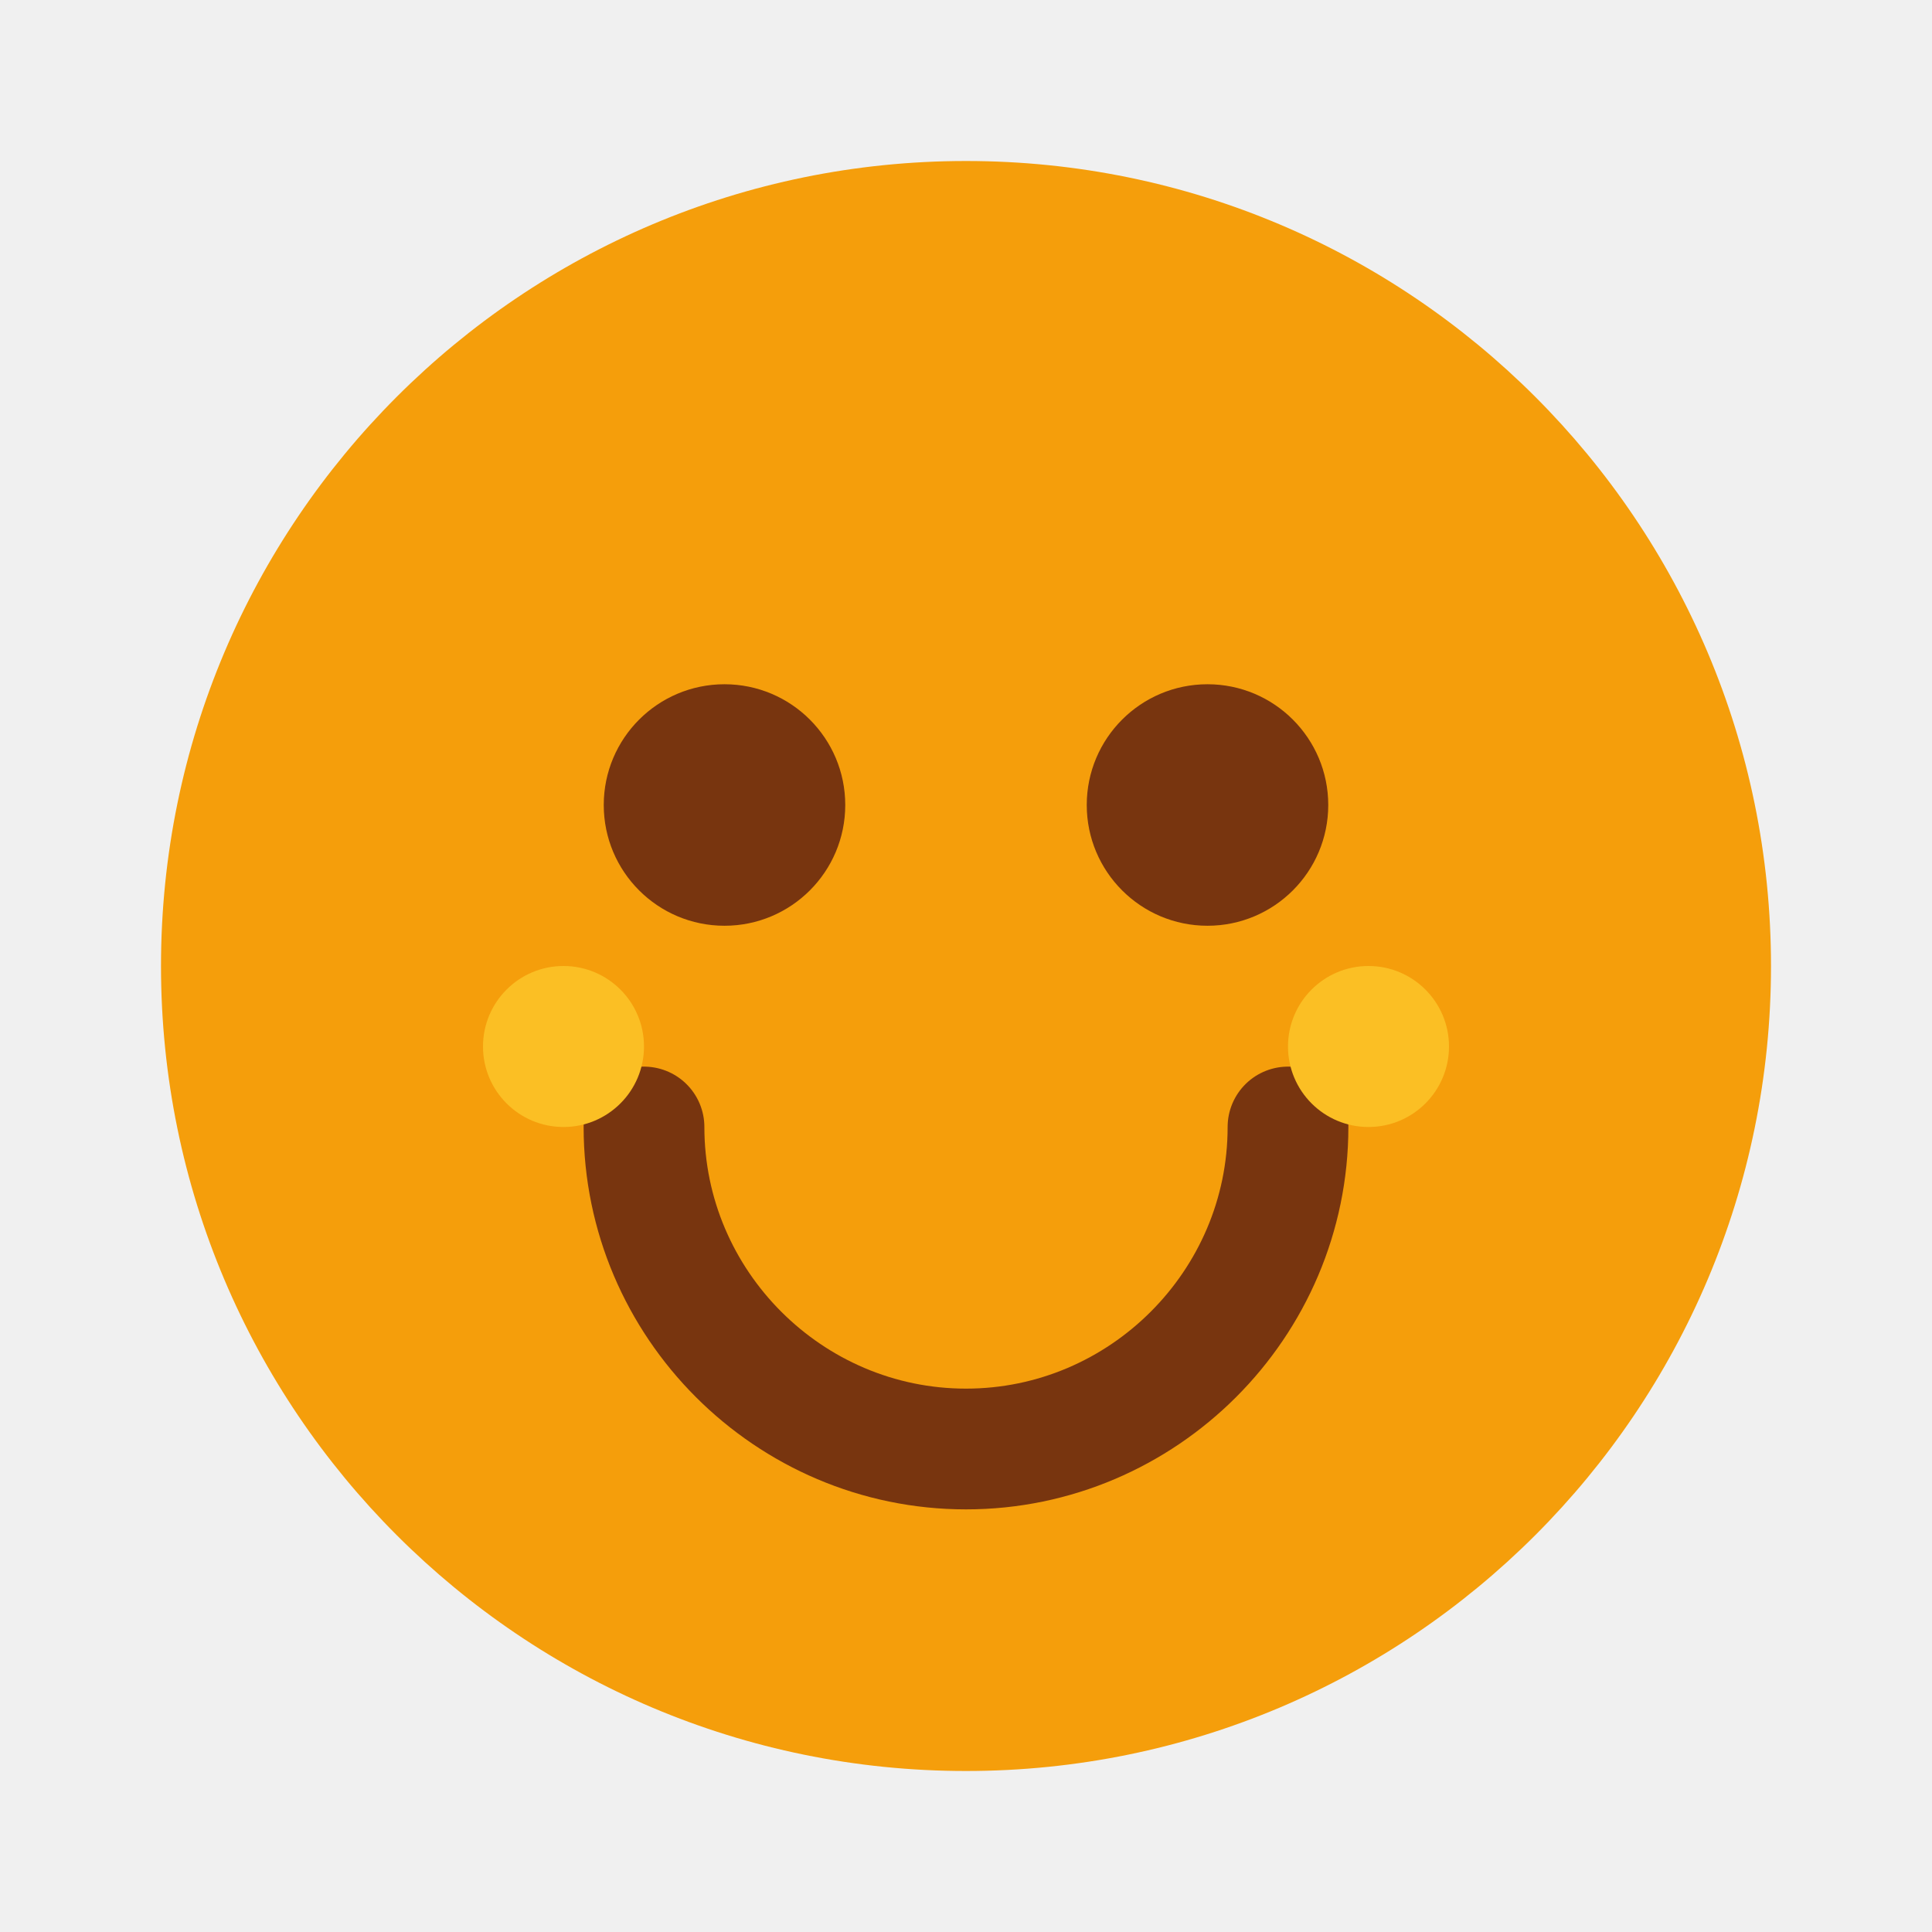
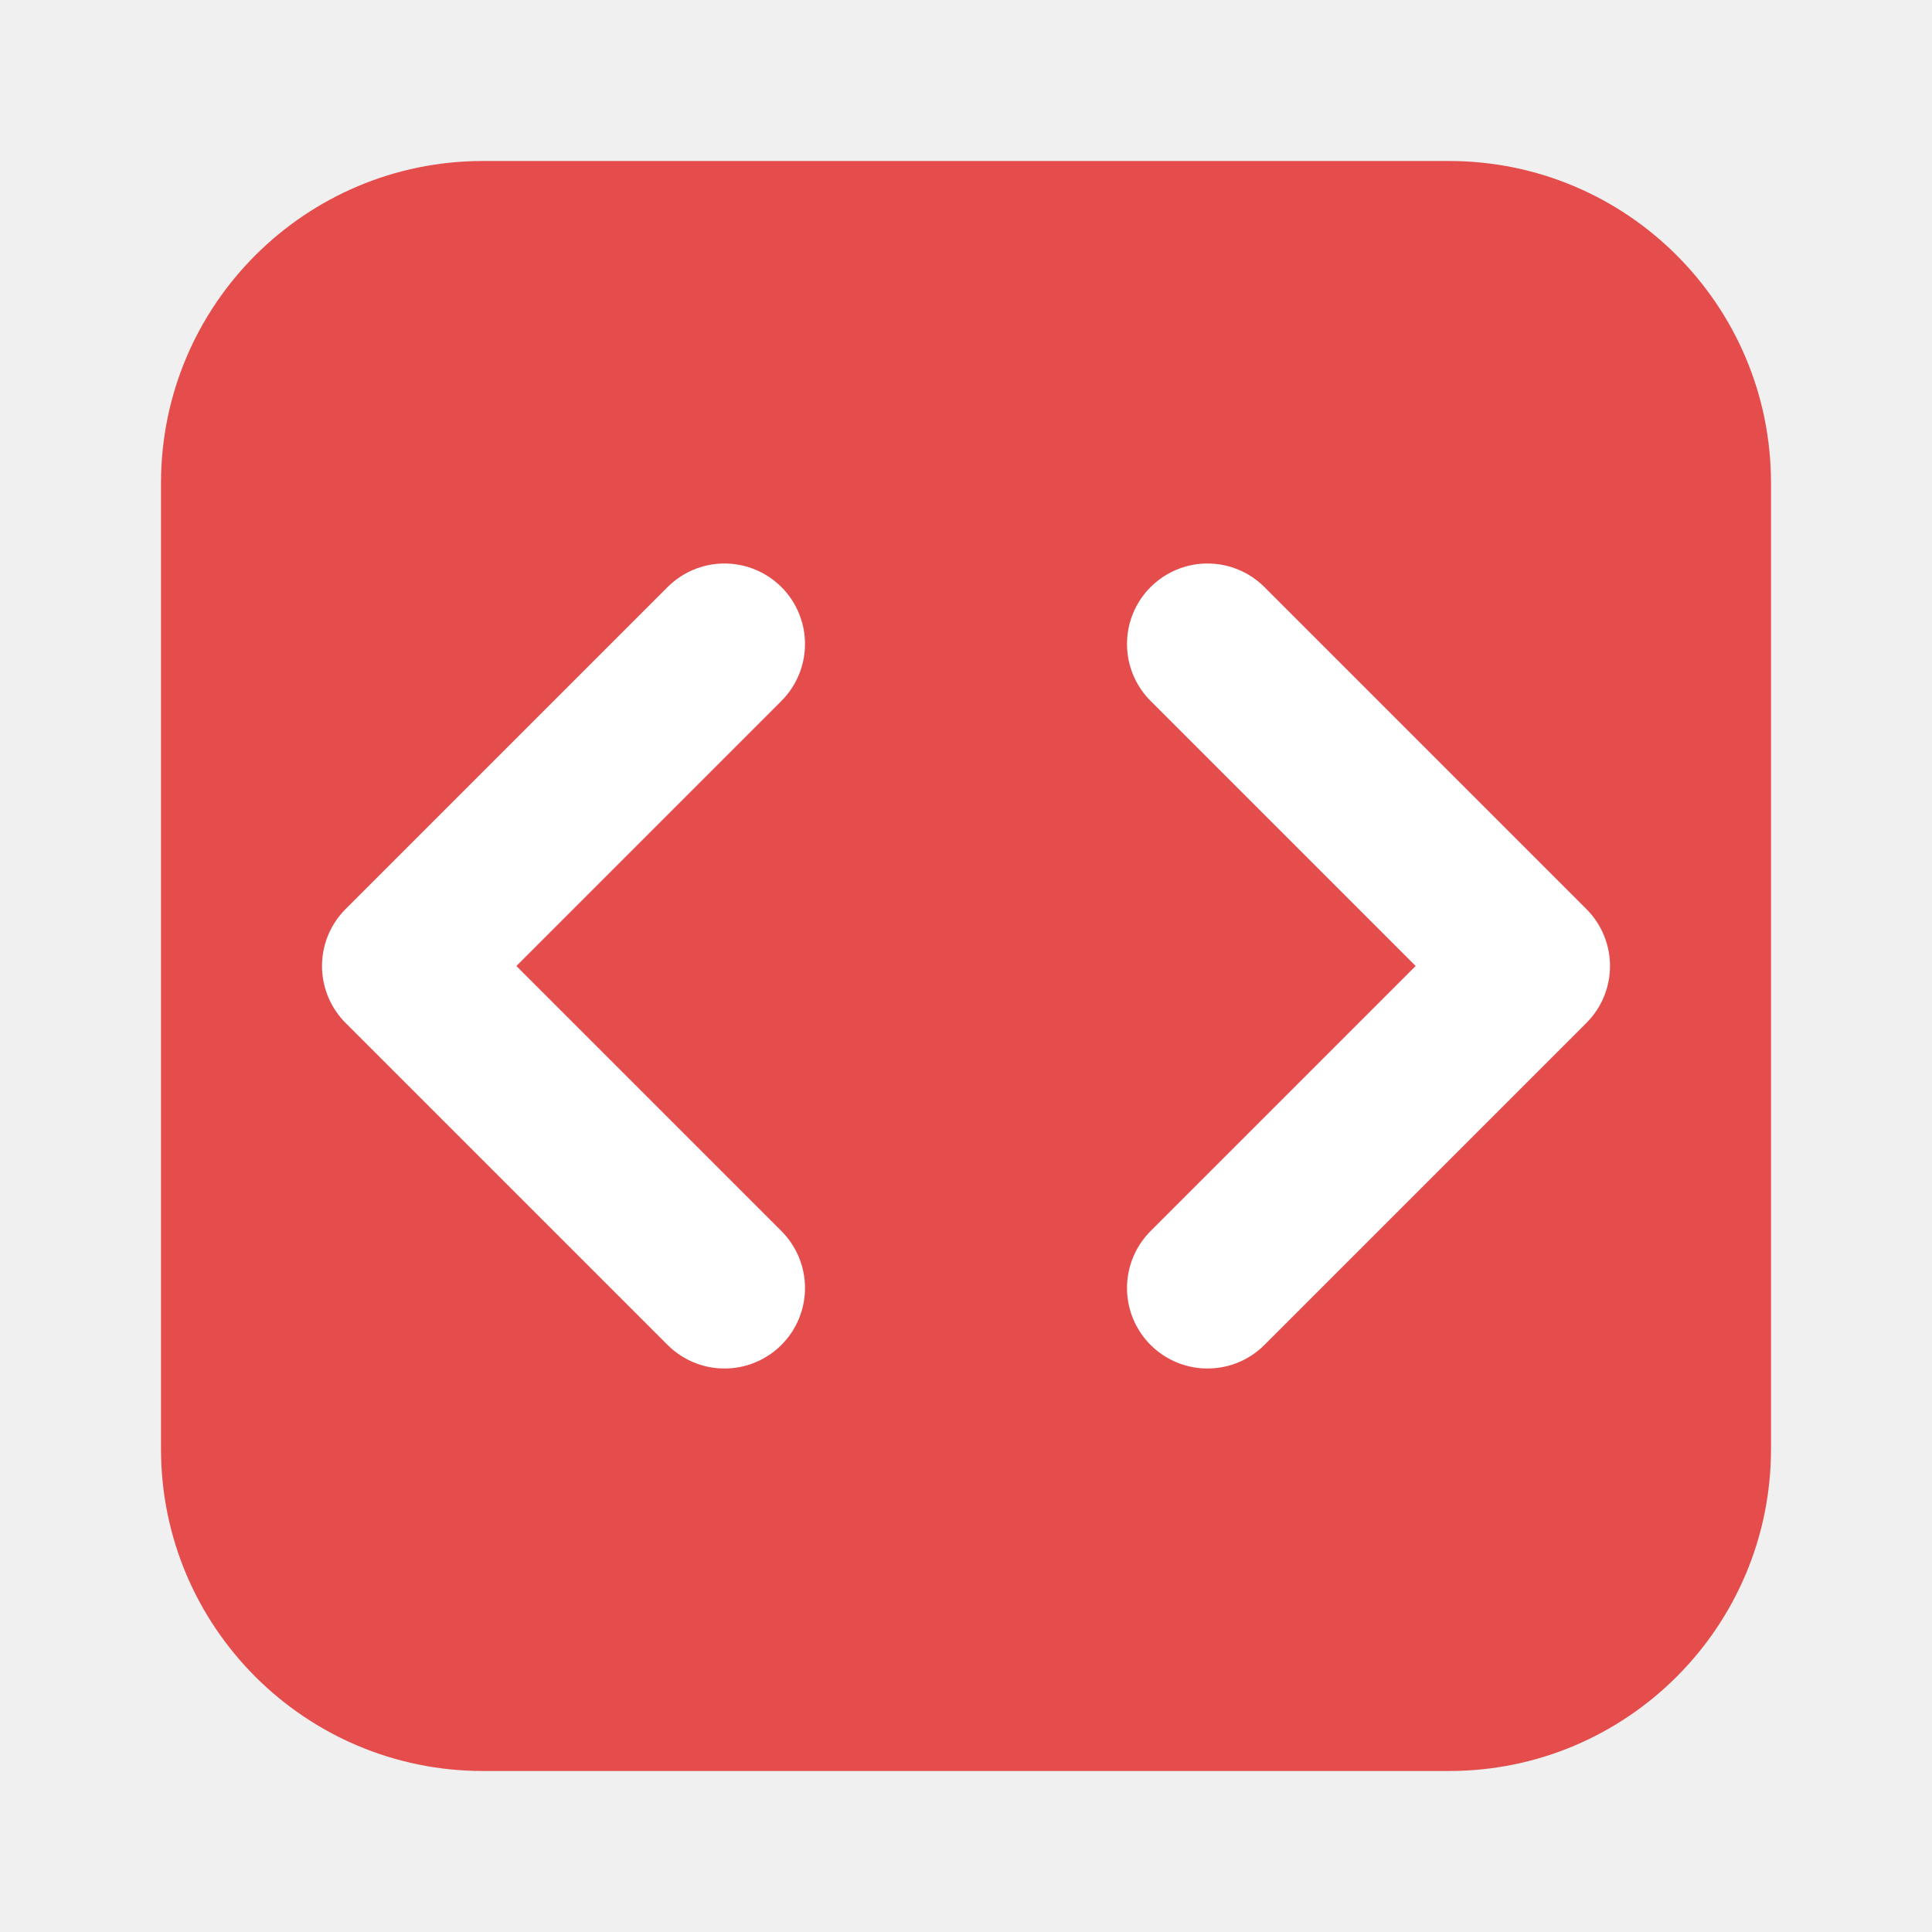
- <svg xmlns="http://www.w3.org/2000/svg" viewBox="0 0 24 24" fill="none">
-   <circle cx="12" cy="12" r="10" fill="#F59E0B" />
-   <circle cx="9" cy="10" r="1.5" fill="#78350F" />
-   <circle cx="15" cy="10" r="1.5" fill="#78350F" />
-   <path d="M8 14c0 2.2 1.8 4 4 4s4-1.8 4-4" stroke="#78350F" stroke-width="1.5" stroke-linecap="round" />
-   <circle cx="7" cy="13" r="1" fill="#FBBF24" />
-   <circle cx="17" cy="13" r="1" fill="#FBBF24" />
+ <svg xmlns="http://www.w3.org/2000/svg" viewBox="0 0 24 24">
+   <rect x="2" y="2" width="20" height="20" rx="4" fill="#E54D4D" />
+   <path d="M9 8L5 12L9 16" stroke="white" stroke-width="2" stroke-linecap="round" stroke-linejoin="round" fill="none" />
+   <path d="M15 8L19 12L15 16" stroke="white" stroke-width="2" stroke-linecap="round" stroke-linejoin="round" fill="none" />
</svg>
